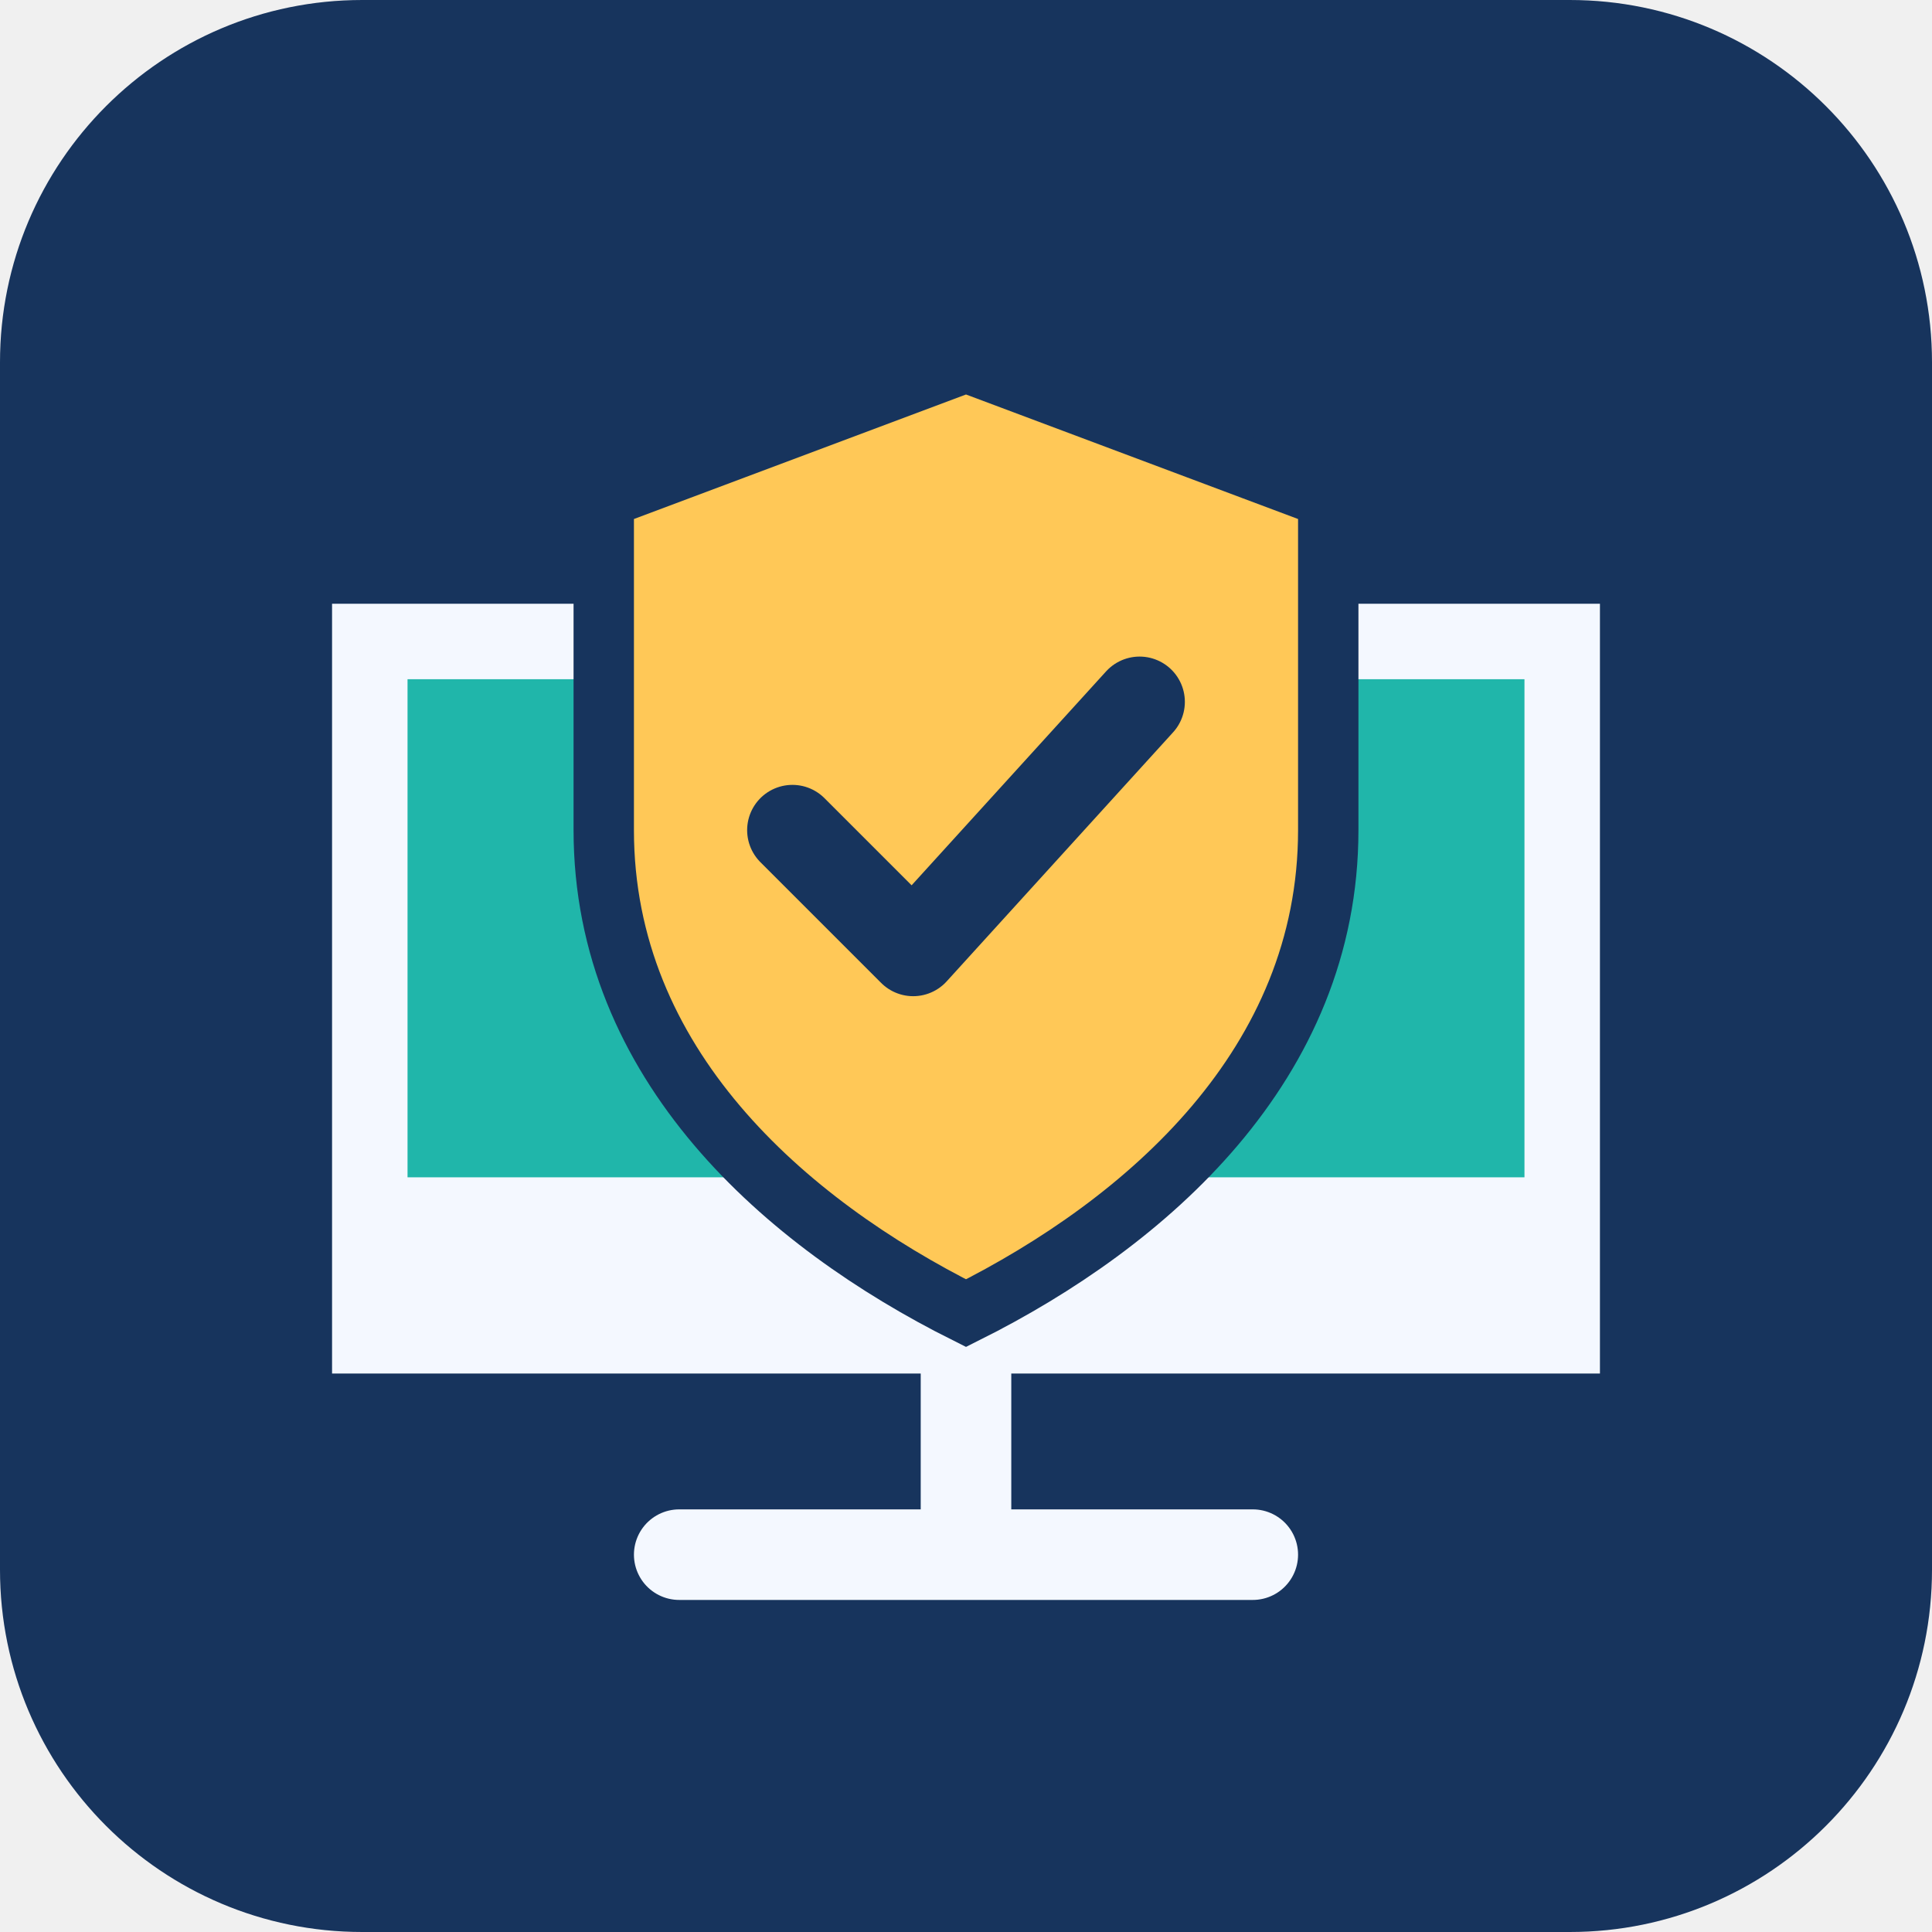
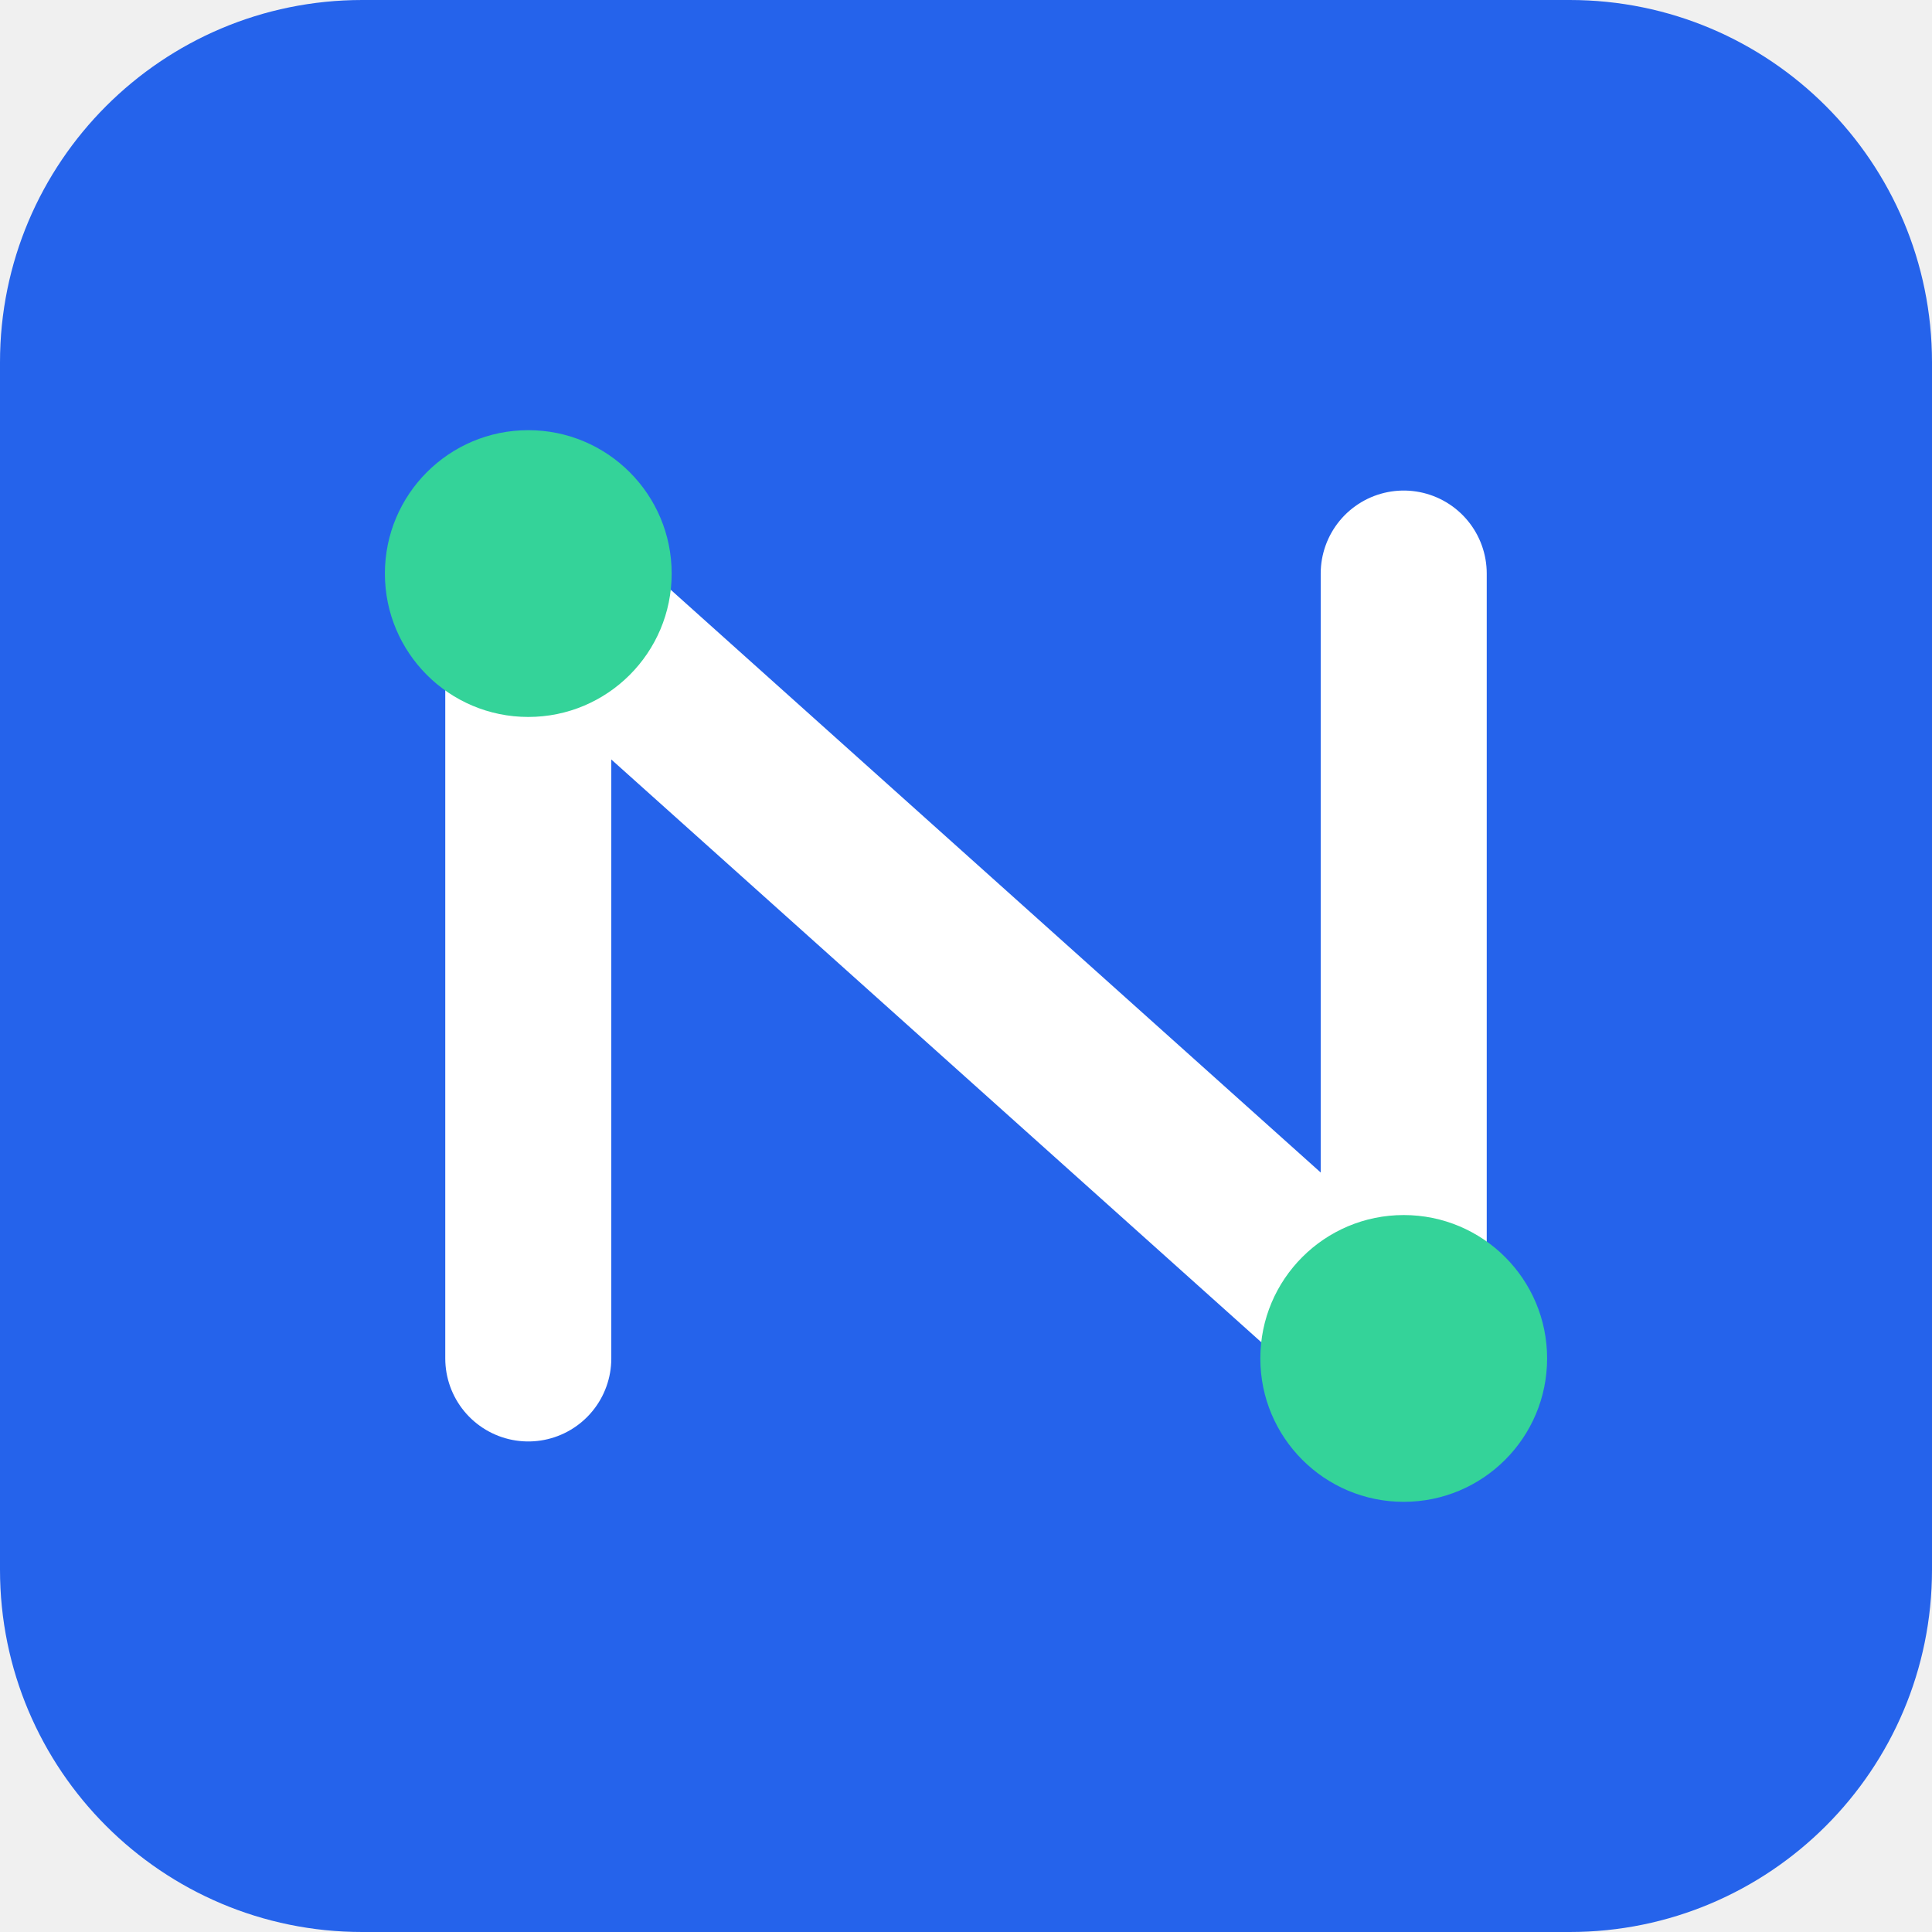
<svg xmlns="http://www.w3.org/2000/svg" width="256" height="256" viewBox="0 0 256 256">
-   <rect width="256" height="256" rx="48" fill="#17345d" />
-   <path d="M44 80H212V182H44Z" fill="#f4f8ff" />
-   <path d="M54 90H202V156H54Z" fill="#20b6aa" />
-   <path d="M128 180V204M90 206H166" fill="none" stroke="#f4f8ff" stroke-width="12" stroke-linecap="round" />
-   <path d="M128 48L176 66V110C176 141 152 162 128 174C104 162 80 141 80 110V66Z" fill="#ffc857" stroke="#17345d" stroke-width="8" />
-   <path d="M105 110L121 126L151 93" fill="none" stroke="#17345d" stroke-width="12" stroke-linecap="round" stroke-linejoin="round" />
+   <rect width="256" height="256" rx="48" fill="#2563eb" />
+   <path d="M70 180V76L186 180V76" fill="none" stroke="#ffffff" stroke-width="22" stroke-linecap="round" stroke-linejoin="round" />
+   <circle cx="70" cy="76" r="19" fill="#34d399" />
+   <circle cx="186" cy="180" r="19" fill="#34d399" />
</svg>
